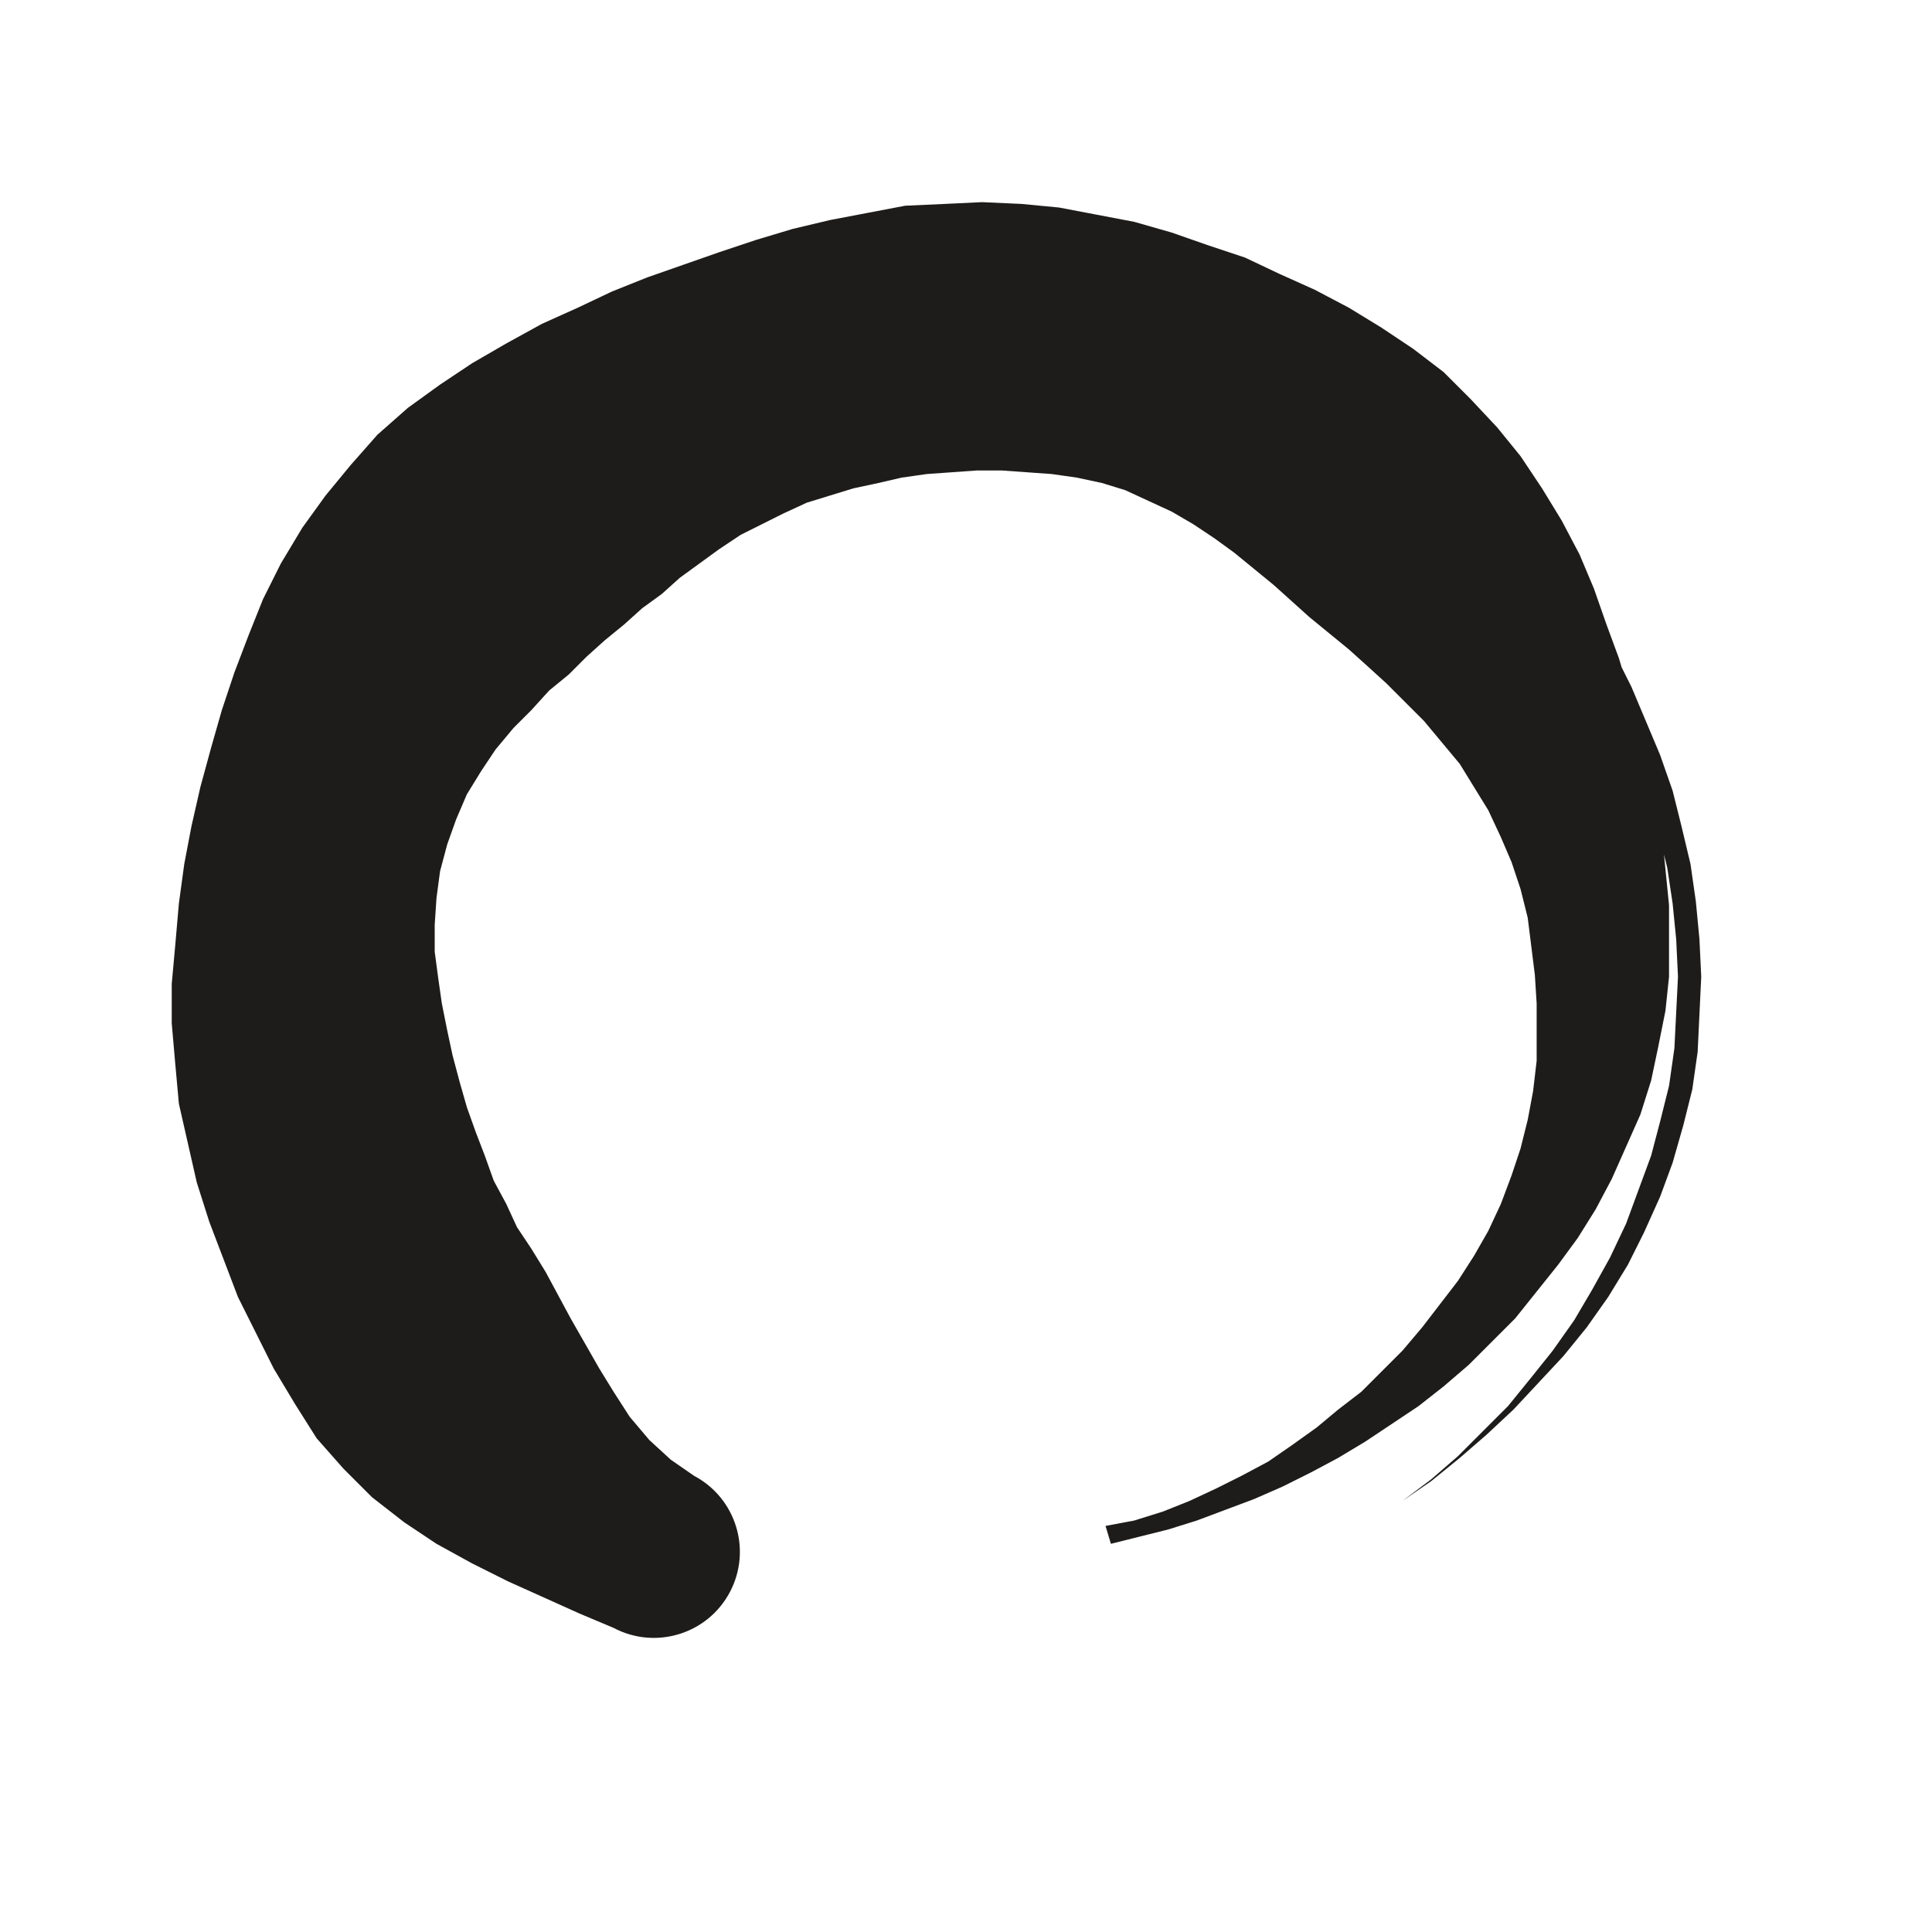
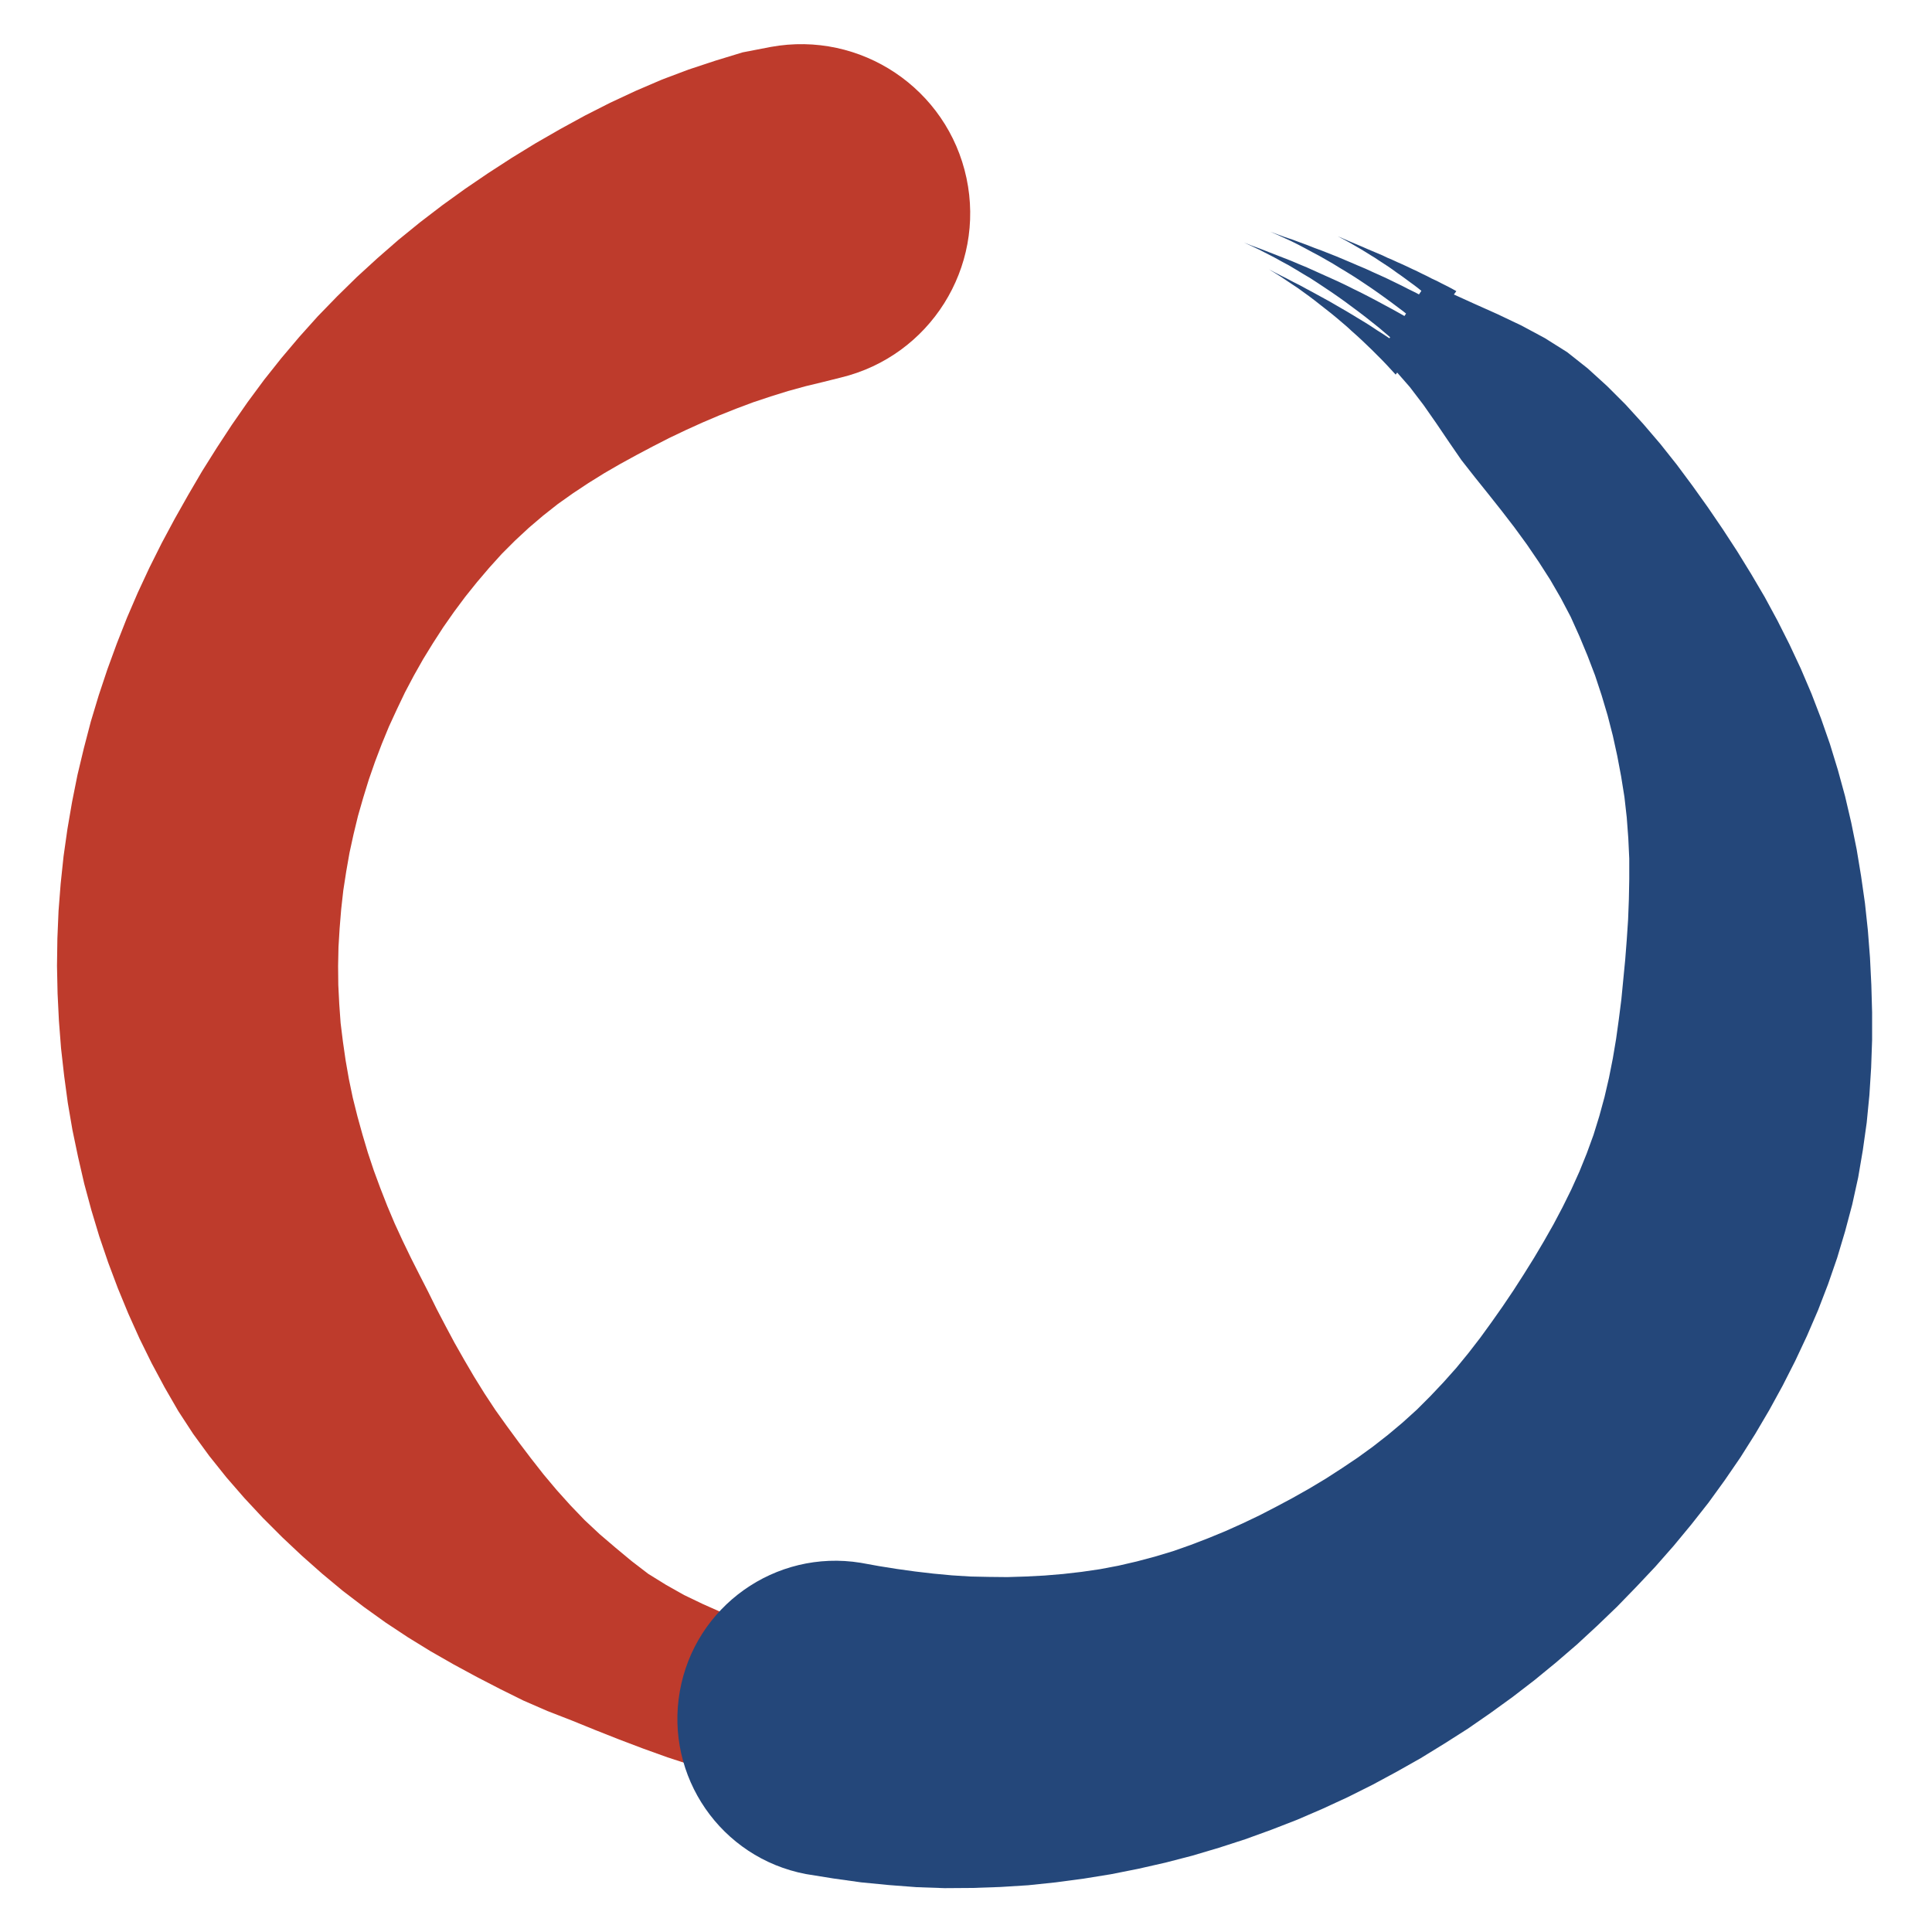
- <svg xmlns="http://www.w3.org/2000/svg" viewBox="-4 -4 108 108">
-   <style>path{fill:#1E1C1A}@media (prefers-color-scheme:dark){path{fill:#EDE7DA}}</style>
-   <path d="M34.8 78.5A4.8 4.8 0 0 1 30.3 87.0L28.4 86.2 26.4 85.3 24.4 84.4 22.4 83.4 20.4 82.3 18.6 81.1 16.8 79.7 15.2 78.1 13.7 76.4 12.5 74.5 11.3 72.5 10.3 70.5 9.3 68.5 8.5 66.4 7.7 64.3 7.0 62.1 6.5 59.9 6.0 57.7 5.8 55.5 5.6 53.2 5.6 51.0 5.8 48.8 6.0 46.5 6.3 44.3 6.7 42.2 7.2 40.0 7.8 37.8 8.4 35.7 9.1 33.6 9.9 31.5 10.7 29.5 11.7 27.5 12.9 25.5 14.2 23.7 15.6 22.0 17.1 20.3 18.8 18.8 20.6 17.5 22.4 16.3 24.3 15.2 26.3 14.1 28.3 13.2 30.2 12.3 32.2 11.5 34.2 10.8 36.2 10.1 38.3 9.4 40.3 8.8 42.4 8.3 44.5 7.9 46.6 7.5 48.8 7.4 50.9 7.3 53.1 7.4 55.2 7.6 57.3 8.0 59.4 8.4 61.5 9.0 63.5 9.7 65.6 10.4 67.5 11.3 69.5 12.2 71.4 13.2 73.2 14.3 75.0 15.5 76.7 16.8 78.2 18.3 79.7 19.9 81.0 21.5 82.2 23.3 83.3 25.1 84.3 27.0 85.1 28.9 85.8 30.9 86.5 32.8 87.1 34.8 87.6 36.8 88.1 38.7 88.5 40.7 88.9 42.6 89.1 44.6 89.3 46.6 89.3 48.6 89.3 50.6 89.1 52.5 88.7 54.5 88.3 56.4 87.7 58.3 86.9 60.1 86.1 61.9 85.2 63.6 84.2 65.2 83.1 66.7 81.9 68.2 80.7 69.7 79.4 71.0 78.1 72.3 76.7 73.5 75.3 74.6 73.8 75.6 72.3 76.6 70.8 77.5 69.3 78.3 67.7 79.1 66.1 79.8 64.5 80.4 62.9 81.0 61.3 81.5 59.7 81.9 58.1 82.3L57.8 81.3 59.4 81.0 61.0 80.5 62.5 79.9 64.0 79.2 65.4 78.5 66.9 77.7 68.2 76.8 69.6 75.8 70.8 74.8 72.1 73.8 73.3 72.6 74.4 71.5 75.5 70.2 76.5 68.9 77.5 67.6 78.4 66.2 79.2 64.8 79.9 63.3 80.5 61.7 81.0 60.2 81.4 58.6 81.7 57.0 81.9 55.3 81.9 53.7 81.9 52.1 81.8 50.5 81.6 48.9 81.4 47.3 81.0 45.7 80.5 44.2 79.9 42.8 79.2 41.3 78.4 40.0 77.6 38.7 76.6 37.5 75.6 36.3 74.6 35.3 73.5 34.2 72.4 33.2 71.4 32.3 70.3 31.4 69.2 30.5 68.2 29.6 67.2 28.7 66.1 27.8 65.0 26.9 63.9 26.1 62.7 25.3 61.5 24.6 60.2 24.0 58.9 23.4 57.6 23.0 56.2 22.7 54.8 22.5 53.4 22.4 52.0 22.3 50.6 22.3 49.2 22.4 47.8 22.5 46.4 22.7 45.1 23.0 43.7 23.3 42.4 23.7 41.1 24.1 39.8 24.7 38.6 25.3 37.4 25.9 36.2 26.7 35.1 27.5 34.0 28.3 33.0 29.2 31.9 30.0 30.9 30.9 29.8 31.8 28.8 32.7 27.8 33.7 26.7 34.6 25.7 35.7 24.7 36.7 23.7 37.9 22.9 39.1 22.1 40.4 21.5 41.8 21.0 43.2 20.6 44.7 20.4 46.2 20.3 47.7 20.3 49.2 20.5 50.7 20.7 52.1 21.0 53.6 21.3 55.0 21.7 56.5 22.1 57.9 22.6 59.3 23.1 60.6 23.6 62.0 24.3 63.3 24.9 64.6 25.7 65.8 26.5 67.1 27.2 68.4 27.9 69.7 28.7 71.1 29.5 72.5 30.3 73.8 31.2 75.2 32.3 76.5 33.5 77.6 34.8 78.5ZM67.4 14.4L69.2 15.3 71.0 16.4 72.7 17.5 74.4 18.6 76.0 19.9 77.6 21.2 79.1 22.6 80.5 24.1 81.8 25.7 83.0 27.3 84.2 29.0 85.2 30.8 86.3 32.6 87.2 34.4 88.0 36.3 88.8 38.2 89.5 40.2 90.0 42.2 90.5 44.3 90.8 46.4 91.0 48.5 91.1 50.6 91.0 52.7 90.9 54.8 90.6 56.9 90.1 58.9 89.5 61.0 88.8 62.9 87.9 64.9 87.0 66.7 85.9 68.5 84.7 70.2 83.4 71.8 82.0 73.3 80.6 74.8 79.1 76.2 77.6 77.5 76.0 78.8 74.4 79.9 72.8 81.0L72.8 81.0 74.4 79.9 76.0 78.7 77.5 77.4 78.9 76.0 80.3 74.6 81.6 73.0 82.8 71.5 84.0 69.8 85.0 68.1 86.0 66.3 86.9 64.4 87.6 62.5 88.3 60.6 88.8 58.7 89.3 56.7 89.6 54.6 89.7 52.6 89.8 50.6 89.7 48.5 89.5 46.5 89.2 44.5 88.7 42.5 88.2 40.5 87.6 38.6 86.8 36.7 86.0 34.9 85.1 33.1 84.1 31.4 83.1 29.7 81.9 28.1 80.7 26.5 79.5 24.9 78.2 23.4 76.9 21.9 75.5 20.5 74.0 19.1 72.5 17.8 70.9 16.5 69.2 15.4 67.4 14.4Z" />
+ <svg xmlns="http://www.w3.org/2000/svg" viewBox="0.0 0.0 100.0 100.0" role="img" aria-label="Hajime">
+   <g transform="translate(0.00 0.00) scale(1)">
+     <path fill="#BE3B2C" d="M39.89 2.43L38.44 2.71L37.03 3.14L35.64 3.60L34.26 4.12L32.91 4.70L31.58 5.32L30.28 5.98L29.00 6.68L27.73 7.41L26.49 8.17L25.27 8.96L24.08 9.77L22.90 10.62L21.75 11.50L20.63 12.41L19.54 13.36L18.48 14.33L17.45 15.34L16.45 16.37L15.49 17.44L14.56 18.54L13.67 19.66L12.82 20.81L12.00 21.99L11.22 23.18L10.46 24.39L9.74 25.62L9.04 26.86L8.37 28.11L7.73 29.39L7.13 30.68L6.57 31.98L6.05 33.30L5.56 34.64L5.11 35.99L4.70 37.35L4.34 38.73L4.01 40.11L3.73 41.51L3.49 42.91L3.29 44.32L3.14 45.74L3.03 47.15L2.97 48.58L2.95 50.00L2.98 51.42L3.05 52.84L3.16 54.26L3.32 55.68L3.51 57.09L3.75 58.49L4.04 59.88L4.36 61.27L4.73 62.64L5.14 64.00L5.60 65.35L6.10 66.68L6.64 67.99L7.22 69.28L7.85 70.56L8.52 71.81L9.23 73.04L10.00 74.22L10.84 75.37L11.72 76.47L12.65 77.54L13.61 78.57L14.60 79.56L15.62 80.52L16.67 81.45L17.74 82.34L18.84 83.18L19.97 83.99L21.12 84.75L22.29 85.47L23.48 86.15L24.68 86.80L25.88 87.42L27.09 88.02L28.33 88.56L29.59 89.05L30.82 89.55L32.06 90.04L33.30 90.51L34.55 90.96L35.81 91.37L37.08 91.75L38.35 92.10L39.64 92.41L40.93 92.68L42.53 85.12L41.48 84.86L40.44 84.57L39.40 84.24L38.38 83.87L37.38 83.47L36.39 83.03L35.41 82.56L34.47 82.03L33.55 81.46L32.69 80.80L31.86 80.11L31.04 79.41L30.26 78.68L29.52 77.91L28.81 77.12L28.13 76.31L27.48 75.48L26.85 74.65L26.24 73.82L25.64 72.98L25.08 72.13L24.54 71.26L24.03 70.39L23.53 69.51L23.06 68.63L22.60 67.75L22.16 66.86L21.71 65.98L21.27 65.11L20.84 64.22L20.43 63.33L20.05 62.43L19.69 61.51L19.35 60.59L19.04 59.66L18.76 58.72L18.50 57.78L18.26 56.82L18.06 55.86L17.89 54.89L17.75 53.92L17.63 52.95L17.56 51.97L17.51 50.98L17.50 50.00L17.52 49.02L17.58 48.04L17.66 47.06L17.77 46.08L17.92 45.11L18.09 44.14L18.30 43.18L18.53 42.23L18.80 41.29L19.09 40.35L19.41 39.43L19.76 38.51L20.13 37.61L20.54 36.72L20.96 35.84L21.42 34.97L21.90 34.12L22.41 33.29L22.94 32.47L23.50 31.67L24.08 30.89L24.69 30.13L25.32 29.39L25.97 28.67L26.66 27.98L27.37 27.32L28.11 26.69L28.87 26.09L29.66 25.53L30.46 25.00L31.28 24.49L32.11 24.01L32.95 23.55L33.80 23.10L34.64 22.67L35.50 22.26L36.36 21.87L37.23 21.50L38.11 21.15L38.99 20.82L39.89 20.52L40.79 20.24L41.70 19.99L42.61 19.77L43.53 19.54A8.75 8.75 0 0 0 39.89 2.43Z" />
+     <path fill="#24477A" d="M41.71 97.00L43.14 97.23L44.57 97.43L46.01 97.57L47.45 97.68L48.89 97.73L50.33 97.72L51.78 97.67L53.22 97.58L54.65 97.43L56.08 97.24L57.50 97.01L58.91 96.73L60.32 96.41L61.71 96.05L63.09 95.64L64.45 95.20L65.80 94.71L67.14 94.19L68.46 93.62L69.76 93.02L71.04 92.38L72.30 91.70L73.54 91.00L74.76 90.25L75.97 89.48L77.14 88.67L78.30 87.83L79.43 86.96L80.54 86.05L81.62 85.12L82.67 84.15L83.70 83.16L84.70 82.13L85.68 81.09L86.63 80.01L87.54 78.91L88.43 77.78L89.27 76.62L90.08 75.44L90.85 74.22L91.58 72.98L92.27 71.72L92.92 70.44L93.53 69.14L94.10 67.82L94.62 66.47L95.09 65.11L95.50 63.74L95.87 62.35L96.18 60.94L96.42 59.53L96.62 58.11L96.76 56.68L96.85 55.26L96.90 53.83L96.90 52.40L96.86 50.98L96.79 49.56L96.68 48.15L96.53 46.75L96.33 45.35L96.10 43.96L95.82 42.58L95.50 41.21L95.13 39.86L94.72 38.52L94.26 37.20L93.76 35.90L93.21 34.61L92.62 33.35L92.00 32.12L91.34 30.90L90.64 29.71L89.92 28.54L89.17 27.39L88.40 26.26L87.60 25.14L86.79 24.05L85.94 22.98L85.06 21.95L84.14 20.94L83.18 19.98L82.18 19.07L81.12 18.23L79.96 17.50L78.75 16.85L77.51 16.26L76.28 15.71L75.07 15.16L73.89 14.58L71.35 18.35L72.20 19.15L72.97 20.03L73.68 20.96L74.35 21.92L75.00 22.88L75.64 23.81L76.33 24.69L77.02 25.55L77.71 26.42L78.38 27.29L79.03 28.18L79.65 29.09L80.24 30.01L80.79 30.96L81.30 31.93L81.75 32.93L82.17 33.94L82.56 34.96L82.90 35.99L83.21 37.03L83.48 38.08L83.71 39.13L83.91 40.19L84.08 41.25L84.20 42.31L84.28 43.38L84.33 44.44L84.33 45.50L84.31 46.55L84.27 47.60L84.20 48.65L84.12 49.68L84.02 50.71L83.92 51.74L83.79 52.76L83.65 53.77L83.48 54.78L83.28 55.79L83.05 56.78L82.78 57.77L82.48 58.74L82.13 59.70L81.75 60.64L81.33 61.57L80.88 62.48L80.41 63.37L79.91 64.25L79.40 65.11L78.87 65.96L78.33 66.80L77.77 67.63L77.20 68.44L76.62 69.24L76.01 70.03L75.38 70.80L74.72 71.54L74.04 72.26L73.34 72.96L72.60 73.63L71.85 74.26L71.07 74.87L70.27 75.45L69.45 76.00L68.63 76.53L67.78 77.04L66.93 77.52L66.07 77.98L65.20 78.43L64.32 78.85L63.43 79.25L62.53 79.62L61.62 79.97L60.71 80.29L59.78 80.57L58.84 80.82L57.89 81.04L56.94 81.22L55.98 81.36L55.02 81.47L54.06 81.55L53.10 81.60L52.14 81.63L51.18 81.62L50.22 81.60L49.27 81.54L48.31 81.45L47.37 81.34L46.43 81.21L45.49 81.06L44.55 80.89A8.18 8.18 0 0 0 41.71 97.00ZM73.04 18.28L72.75 18.08L72.46 17.87L72.17 17.67L71.87 17.48L71.57 17.28L71.27 17.09L70.97 16.89L70.67 16.70L70.37 16.52L70.06 16.33L69.76 16.15L69.45 15.97L69.14 15.79L68.83 15.61L68.52 15.44L68.21 15.27L67.90 15.10L67.58 14.93L67.27 14.76L66.95 14.60L66.63 14.43L66.31 14.27L66.00 14.11L65.68 13.94L65.68 13.94L65.99 14.13L66.29 14.32L66.59 14.52L66.89 14.72L67.19 14.92L67.48 15.13L67.77 15.34L68.06 15.56L68.34 15.78L68.62 16.00L68.90 16.22L69.18 16.45L69.45 16.68L69.72 16.91L69.98 17.15L70.25 17.39L70.51 17.63L70.76 17.87L71.02 18.12L71.27 18.37L71.52 18.62L71.76 18.87L72.00 19.13L72.24 19.39ZM73.91 17.09L73.53 16.86L73.15 16.63L72.77 16.40L72.38 16.18L72.00 15.97L71.61 15.76L71.22 15.55L70.82 15.34L70.43 15.14L70.04 14.95L69.64 14.75L69.24 14.56L68.84 14.38L68.44 14.20L68.04 14.02L67.64 13.84L67.23 13.67L66.83 13.50L66.42 13.34L66.01 13.18L65.60 13.02L65.19 12.86L64.78 12.71L64.38 12.55L64.38 12.55L64.77 12.73L65.17 12.92L65.56 13.12L65.95 13.32L66.33 13.53L66.72 13.74L67.09 13.96L67.47 14.19L67.84 14.41L68.21 14.65L68.57 14.89L68.93 15.13L69.29 15.38L69.64 15.63L69.99 15.89L70.34 16.15L70.68 16.41L71.02 16.68L71.36 16.95L71.69 17.23L72.02 17.51L72.34 17.80L72.66 18.08L72.98 18.37ZM74.75 15.94L74.38 15.74L74.02 15.54L73.65 15.35L73.28 15.15L72.91 14.97L72.54 14.78L72.17 14.60L71.80 14.42L71.43 14.25L71.05 14.08L70.68 13.91L70.30 13.75L69.93 13.59L69.55 13.43L69.17 13.27L68.79 13.12L68.41 12.97L68.03 12.83L67.65 12.68L67.27 12.54L66.89 12.40L66.50 12.27L66.12 12.13L65.74 11.99L65.74 11.99L66.11 12.15L66.48 12.32L66.85 12.49L67.21 12.67L67.57 12.86L67.92 13.05L68.28 13.24L68.63 13.44L68.98 13.64L69.32 13.85L69.67 14.06L70.01 14.27L70.35 14.49L70.68 14.71L71.02 14.94L71.35 15.17L71.67 15.40L72.00 15.64L72.32 15.88L72.64 16.12L72.95 16.37L73.26 16.62L73.57 16.88L73.88 17.13ZM75.38 15.07L75.13 14.93L74.88 14.80L74.62 14.67L74.37 14.54L74.11 14.42L73.86 14.29L73.61 14.17L73.35 14.04L73.09 13.92L72.84 13.80L72.58 13.68L72.33 13.57L72.07 13.45L71.81 13.34L71.56 13.22L71.30 13.11L71.04 13.00L70.78 12.89L70.53 12.78L70.27 12.67L70.01 12.56L69.75 12.45L69.50 12.34L69.24 12.23L69.24 12.23L69.49 12.36L69.73 12.49L69.98 12.63L70.22 12.77L70.46 12.91L70.69 13.05L70.93 13.20L71.16 13.34L71.40 13.50L71.63 13.65L71.86 13.80L72.09 13.96L72.31 14.12L72.54 14.28L72.76 14.44L72.99 14.61L73.21 14.77L73.43 14.94L73.64 15.11L73.86 15.28L74.08 15.45L74.29 15.63L74.50 15.81L74.71 15.98Z" />
+   </g>
</svg>
